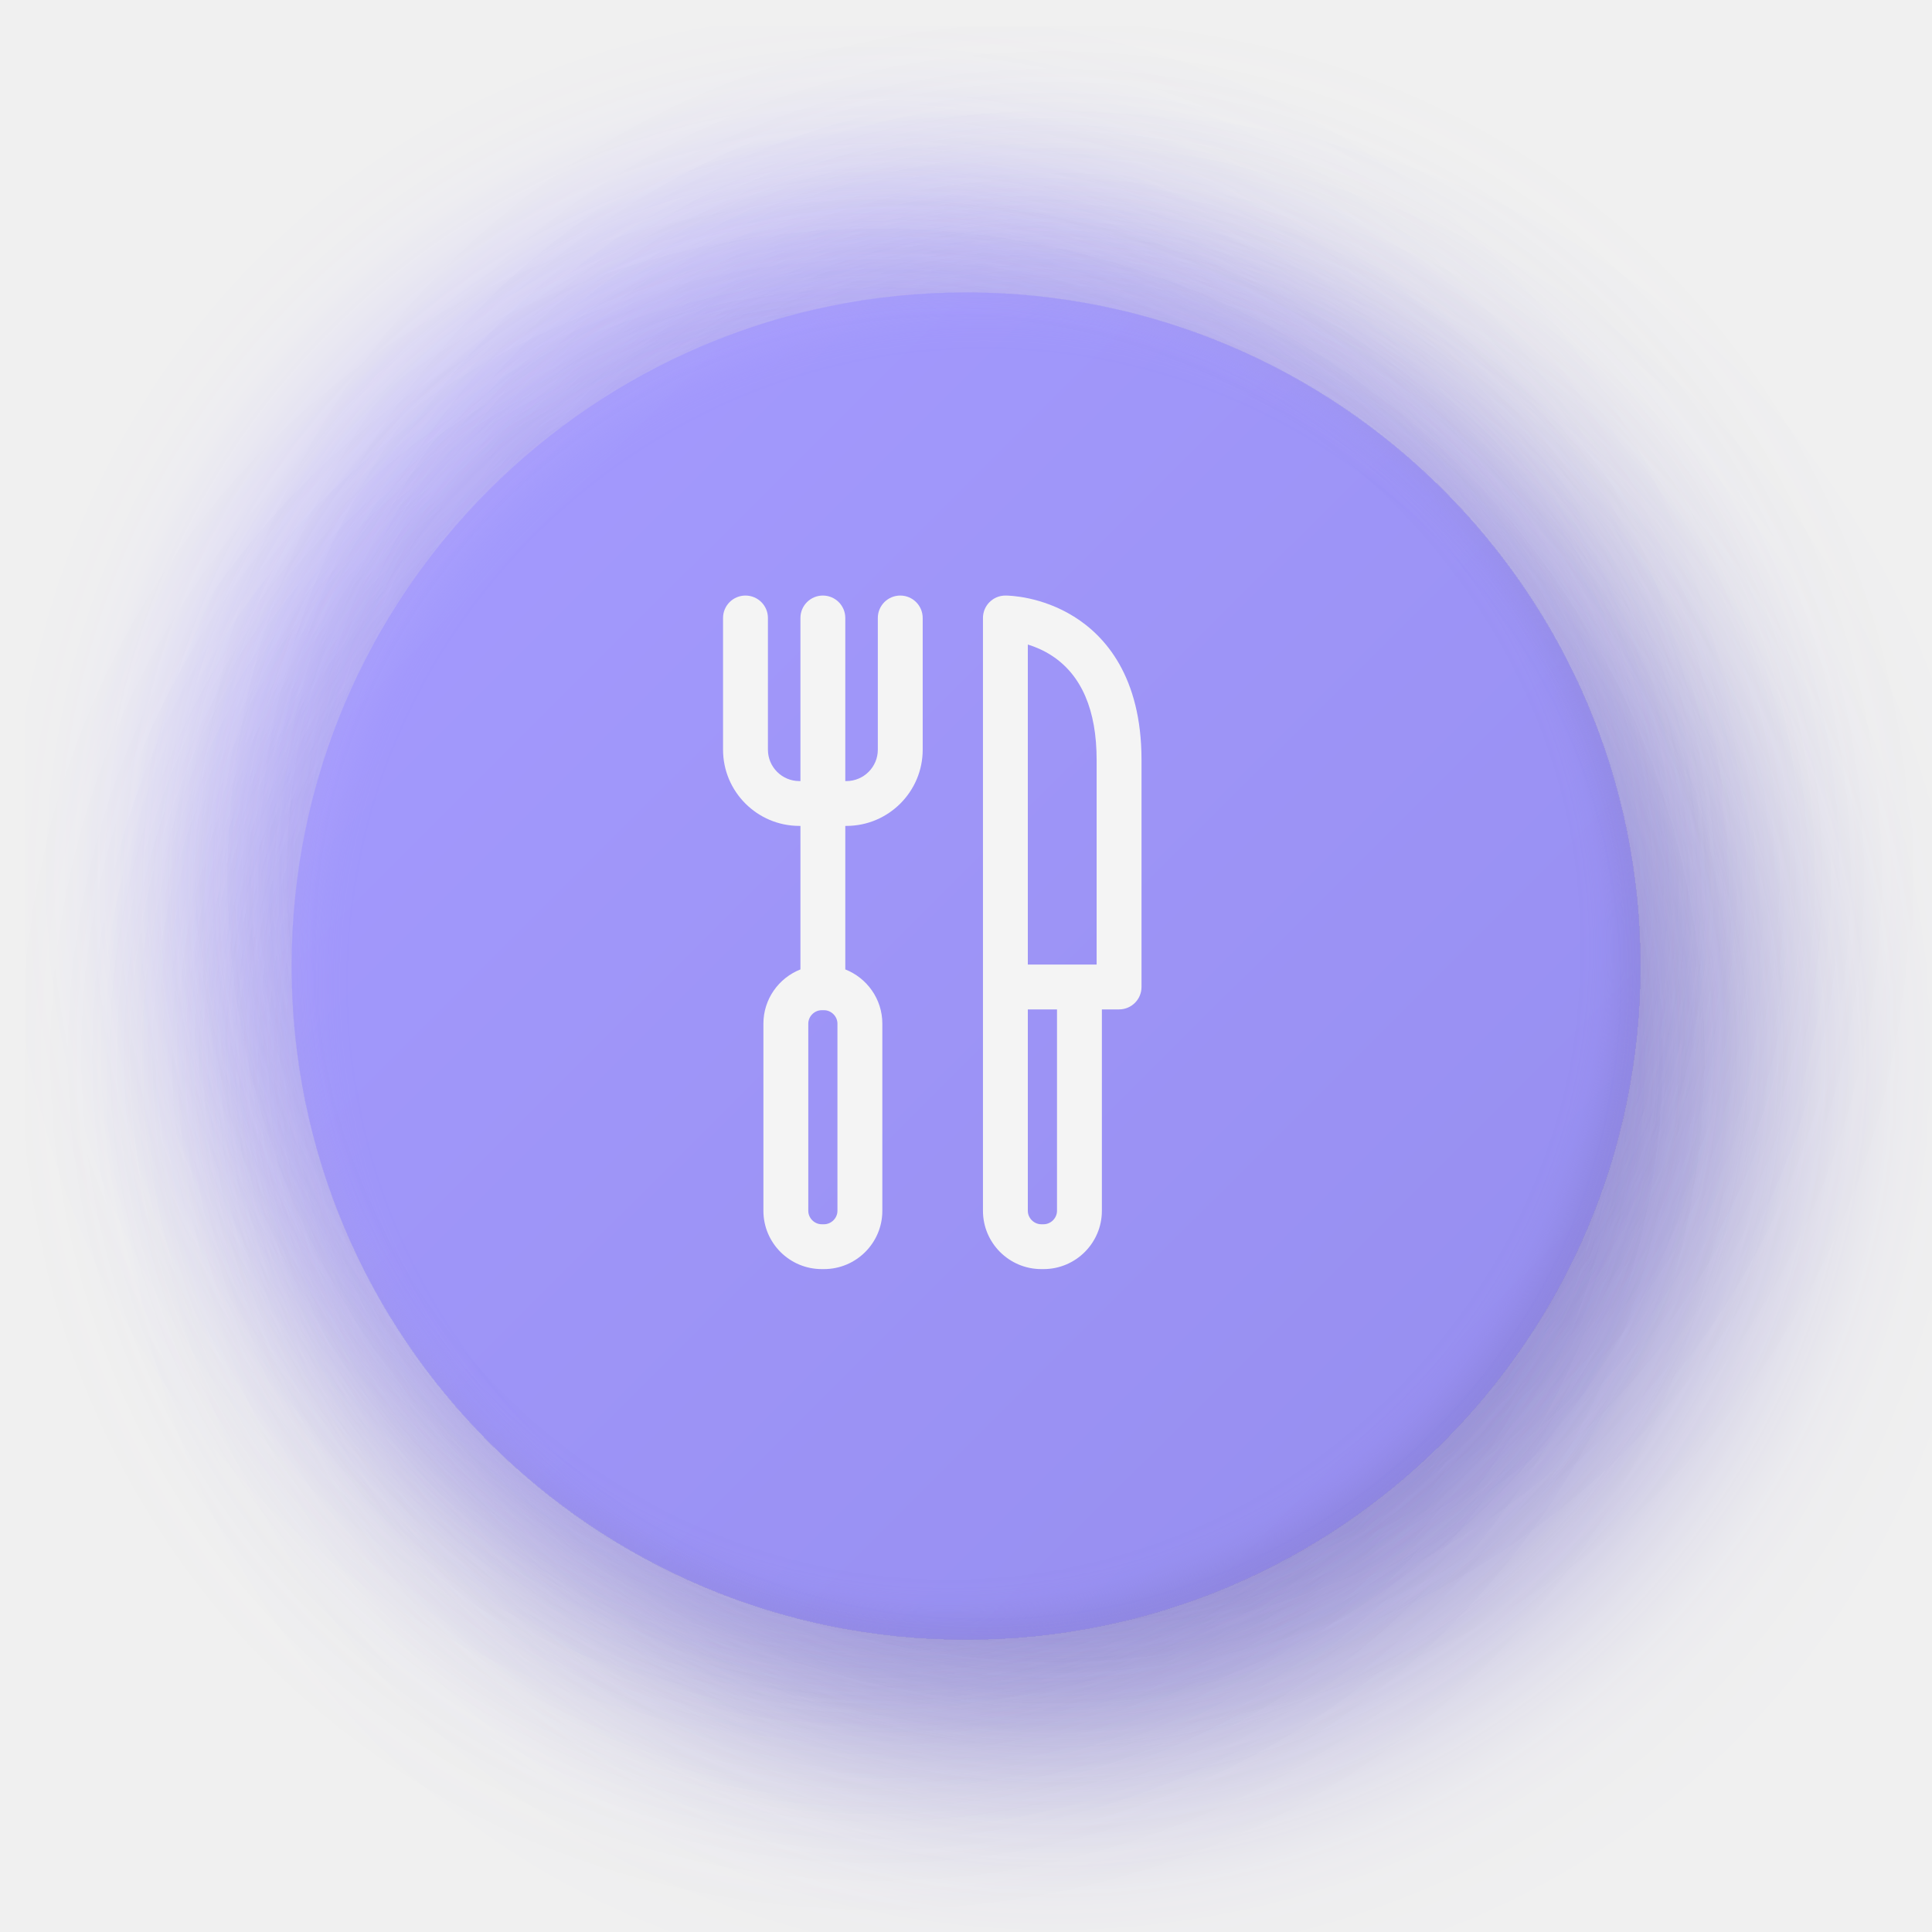
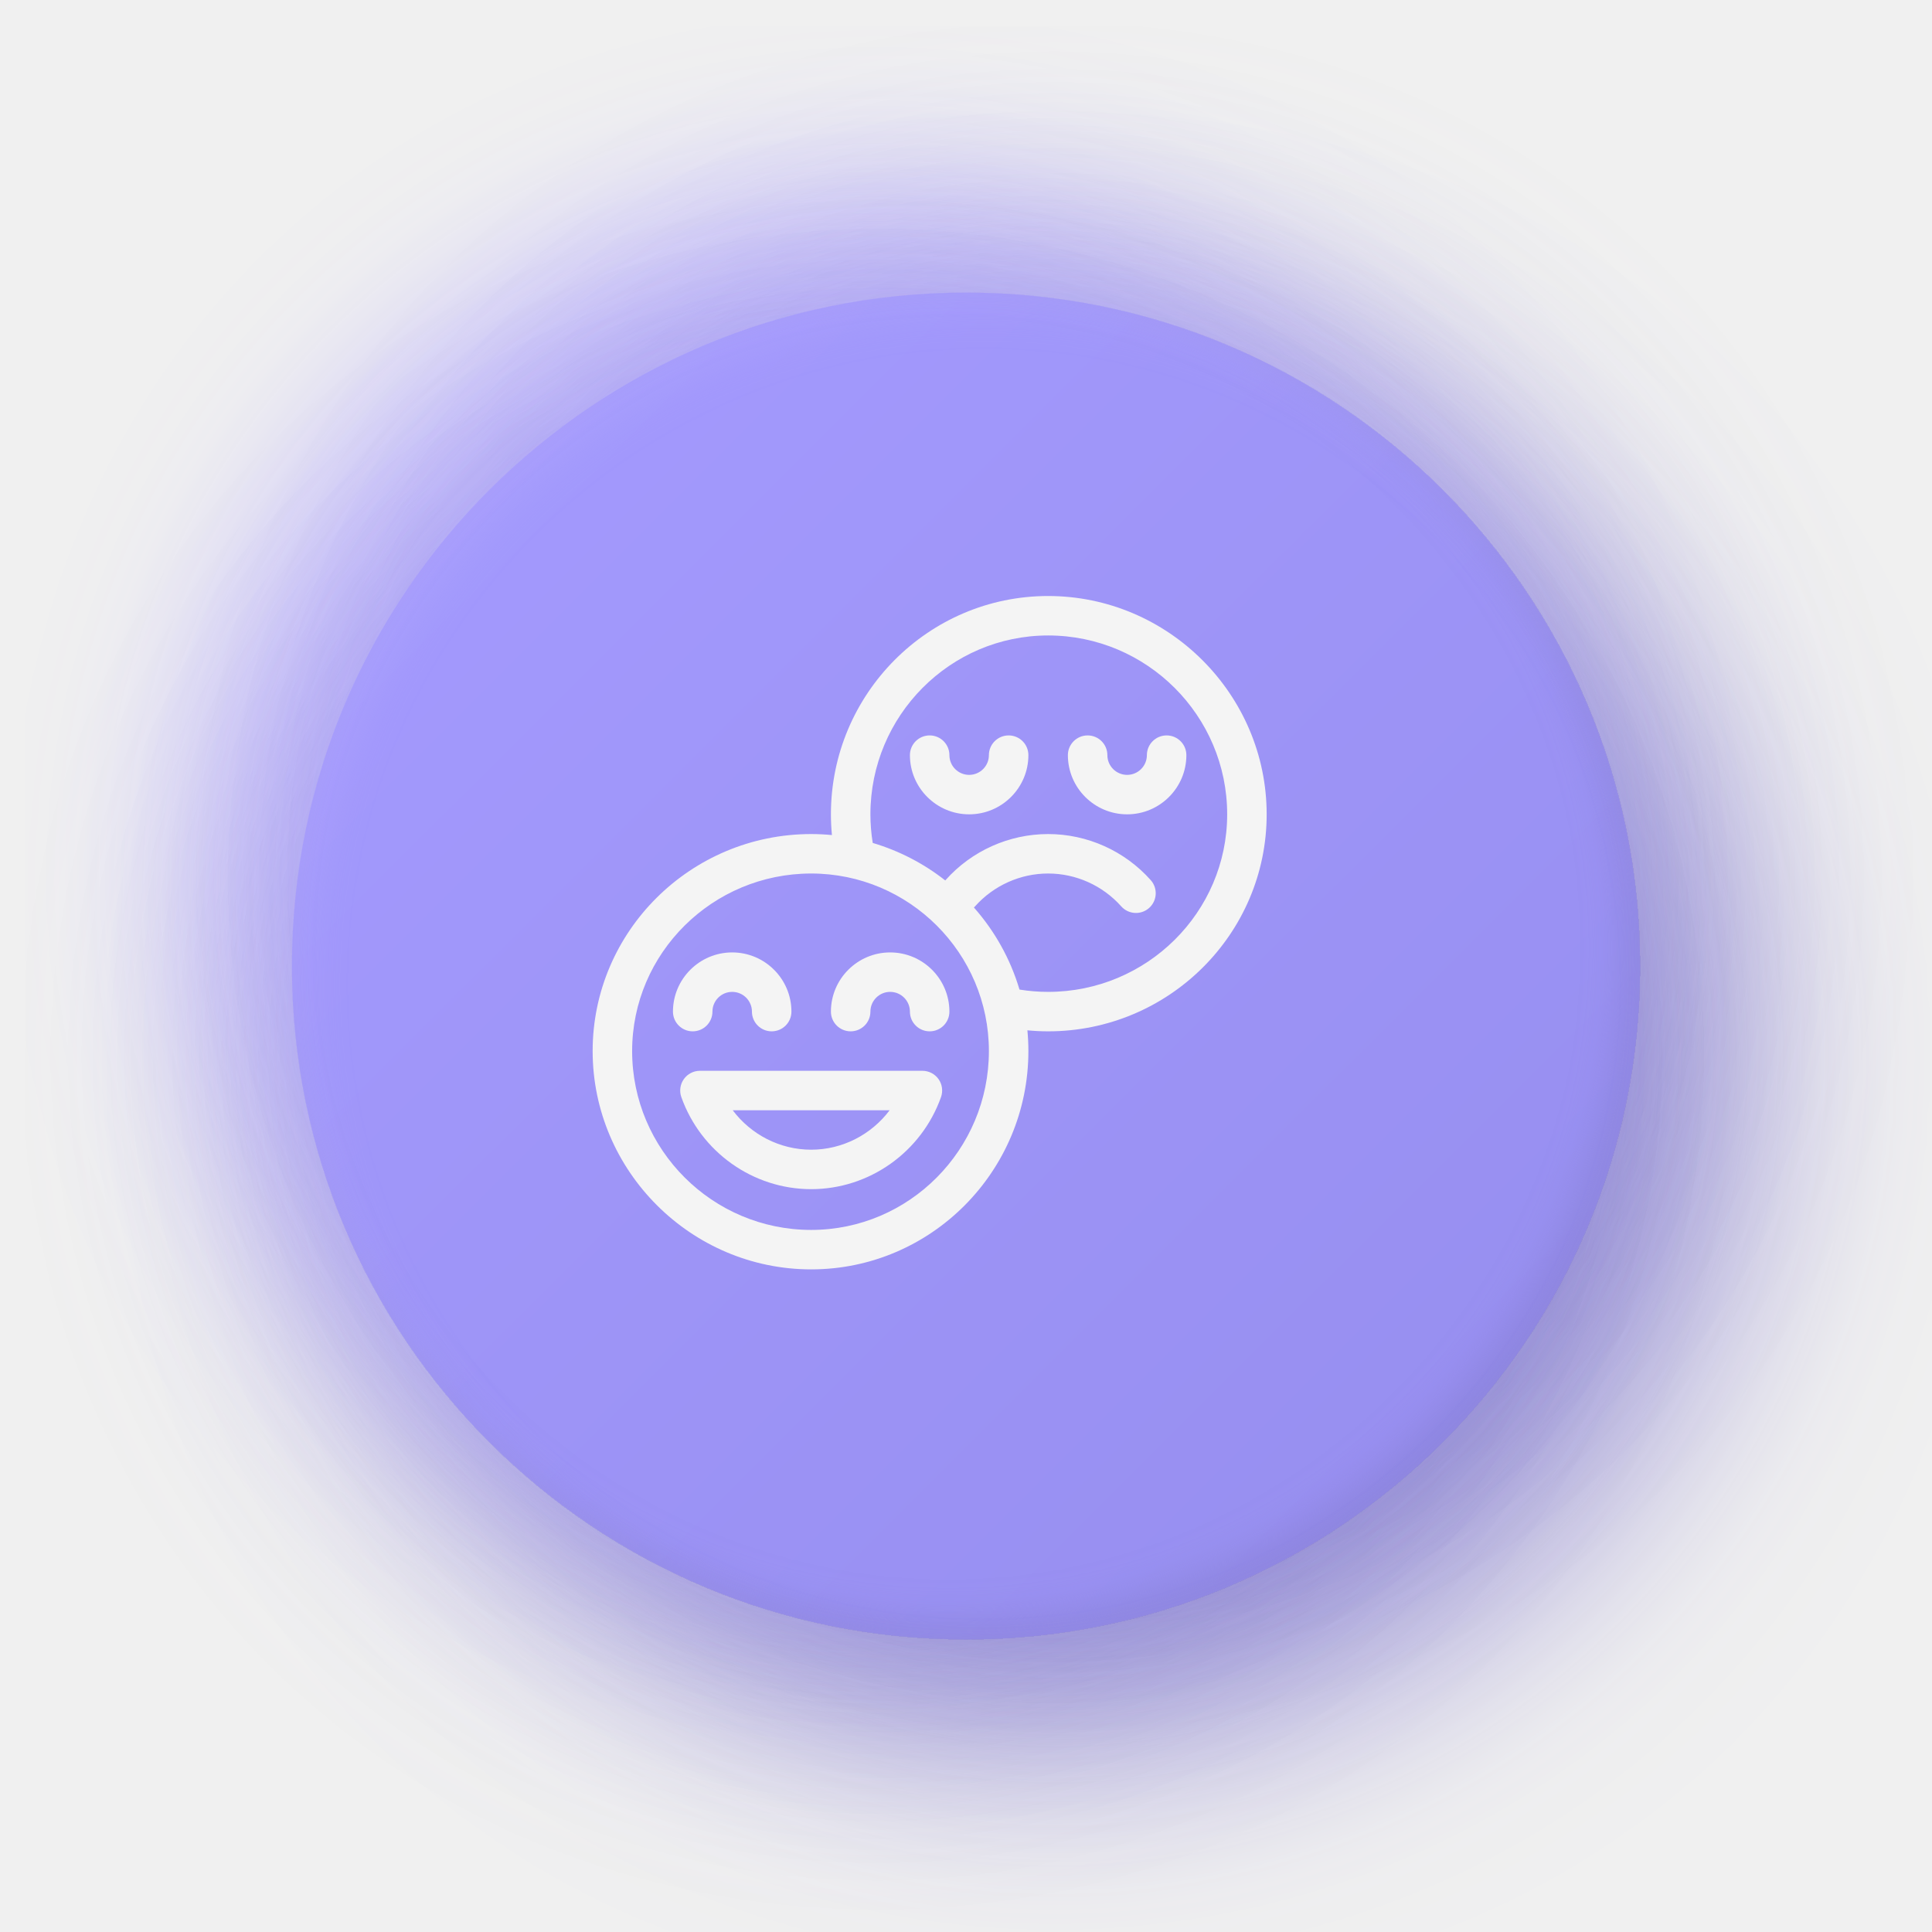
- <svg xmlns="http://www.w3.org/2000/svg" width="109" height="109" viewBox="-1.456 -1.5 109 109" fill="none">
-   <g filter="url(#filter0_ddddii_7_23)">
-     <ellipse cx="53.044" cy="53" rx="38.044" ry="38" fill="url(#paint0_linear_7_23)" />
+ <svg xmlns="http://www.w3.org/2000/svg" width="109" height="109" viewBox="272.473 -1.51 109 109" fill="none">
+   <g filter="url(#filter3_ddddii_7_56)">
+     <ellipse cx="326.973" cy="52.99" rx="38.027" ry="37.99" fill="url(#paint3_linear_7_56)" />
  </g>
-   <g clip-path="url(#clip0_7_23)">
-     <path d="M54.001 33.365C54.001 32.666 54.567 32.1 55.266 32.1C55.468 32.1 57.286 32.133 59.144 33.293C60.878 34.376 62.946 36.656 62.946 41.372V54.185C62.946 54.883 62.379 55.449 61.68 55.449H60.71V66.812C60.71 68.625 59.234 70.1 57.419 70.1H57.292C55.477 70.1 54.001 68.625 54.001 66.812V33.365H54.001ZM60.414 41.372C60.414 38.564 59.563 36.586 57.887 35.492C57.42 35.188 56.947 34.991 56.532 34.863V52.92H60.414V41.372ZM57.292 67.571H57.419C57.83 67.571 58.178 67.223 58.178 66.812V55.449H56.532V66.812C56.532 67.223 56.88 67.571 57.292 67.571Z" fill="#F4F4F4" />
-     <path d="M40.602 32.1C41.302 32.1 41.869 32.666 41.869 33.365V40.797C41.869 41.773 42.664 42.567 43.641 42.567H43.703V33.365C43.703 32.666 44.269 32.1 44.968 32.1C45.668 32.1 46.234 32.666 46.234 33.365V42.567H46.296C47.273 42.567 48.069 41.773 48.069 40.797V33.365C48.069 32.666 48.635 32.1 49.335 32.1C50.034 32.1 50.601 32.666 50.601 33.365V40.797C50.601 43.167 48.67 45.096 46.296 45.096H46.234V53.193C47.456 53.674 48.324 54.864 48.324 56.253V66.812C48.324 68.625 46.847 70.1 45.032 70.1H44.905C43.09 70.1 41.614 68.625 41.614 66.812V56.253C41.614 54.864 42.481 53.674 43.703 53.193V45.096H43.641C41.268 45.096 39.337 43.167 39.337 40.797V33.365C39.336 32.666 39.903 32.1 40.602 32.1ZM44.146 66.812C44.146 67.223 44.493 67.571 44.905 67.571H45.032C45.444 67.571 45.791 67.223 45.791 66.812V56.253C45.791 55.842 45.444 55.494 45.032 55.494H44.905C44.493 55.494 44.146 55.842 44.146 56.253V66.812Z" fill="#F4F4F4" />
+   <g clip-path="url(#clip3_7_56)">
+     <path d="M305.909 57.789C305.909 64.556 311.463 70.106 318.238 70.106C324.995 70.106 330.493 64.58 330.493 57.789C330.493 57.394 330.474 57.004 330.437 56.619C330.825 56.656 331.216 56.676 331.607 56.676C338.405 56.676 343.936 51.184 343.936 44.433C343.936 37.666 338.382 32.116 331.607 32.116C324.85 32.116 319.352 37.641 319.352 44.433C319.352 44.824 319.372 45.214 319.409 45.602C319.023 45.566 318.633 45.546 318.238 45.546C311.44 45.546 305.909 51.038 305.909 57.789ZM329.991 54.32C329.477 52.586 328.589 51.011 327.419 49.689C327.441 49.669 327.463 49.648 327.483 49.625C328.533 48.447 330.036 47.772 331.607 47.772C333.178 47.772 334.681 48.447 335.731 49.625C336.14 50.084 336.844 50.125 337.304 49.716C337.763 49.307 337.804 48.604 337.395 48.145C335.923 46.493 333.813 45.546 331.607 45.546C329.401 45.546 327.291 46.493 325.819 48.145C325.814 48.151 325.809 48.158 325.804 48.164C324.6 47.218 323.215 46.492 321.711 46.047C321.625 45.516 321.58 44.975 321.58 44.433C321.58 38.869 326.078 34.342 331.607 34.342C337.177 34.342 341.708 38.869 341.708 44.433C341.708 49.956 337.177 54.45 331.607 54.45C331.064 54.45 330.523 54.406 329.991 54.32V54.32ZM308.137 57.789C308.137 52.266 312.668 47.772 318.238 47.772C323.767 47.772 328.265 52.266 328.265 57.789C328.265 63.353 323.767 67.88 318.238 67.88C312.668 67.88 308.137 63.353 308.137 57.789Z" fill="#F4F4F4" />
+     <path d="M311.053 59.373C310.844 59.669 310.792 60.047 310.913 60.388C312.018 63.493 314.962 65.58 318.238 65.58C321.514 65.58 324.458 63.493 325.563 60.388C325.684 60.047 325.632 59.668 325.424 59.373C325.215 59.078 324.875 58.902 324.513 58.902H311.963C311.601 58.902 311.262 59.078 311.053 59.373V59.373ZM313.811 61.128H322.665C321.633 62.502 320.003 63.354 318.238 63.354C316.473 63.354 314.843 62.502 313.811 61.128Z" fill="#F4F4F4" />
+     <path d="M323.809 55.563C323.809 54.949 323.309 54.45 322.694 54.45C322.08 54.45 321.58 54.949 321.58 55.563C321.58 56.178 321.082 56.676 320.466 56.676C319.851 56.676 319.352 56.178 319.352 55.563C319.352 53.722 320.852 52.224 322.694 52.224C324.537 52.224 326.037 53.722 326.037 55.563C326.037 56.178 325.538 56.676 324.923 56.676C324.307 56.676 323.809 56.178 323.809 55.563Z" fill="#F4F4F4" />
+     <path d="M313.782 52.224C315.625 52.224 317.124 53.722 317.124 55.563C317.124 56.178 316.625 56.676 316.01 56.676C315.395 56.676 314.896 56.178 314.896 55.563C314.896 54.949 314.396 54.45 313.782 54.45C313.168 54.45 312.668 54.949 312.668 55.563C312.668 56.178 312.169 56.676 311.554 56.676C310.938 56.676 310.44 56.178 310.44 55.563C310.44 53.722 311.939 52.224 313.782 52.224Z" fill="#F4F4F4" />
+     <path d="M332.721 41.094C332.721 40.48 333.22 39.981 333.835 39.981C334.451 39.981 334.949 40.48 334.949 41.094C334.949 41.708 335.449 42.207 336.063 42.207C336.678 42.207 337.178 41.708 337.178 41.094C337.178 40.48 337.676 39.981 338.292 39.981C338.907 39.981 339.406 40.48 339.406 41.094C339.406 42.935 337.906 44.433 336.063 44.433C334.221 44.433 332.721 42.935 332.721 41.094Z" fill="#F4F4F4" />
+     <path d="M327.151 44.433C325.308 44.433 323.809 42.935 323.809 41.094C323.809 40.48 324.307 39.981 324.923 39.981C325.538 39.981 326.037 40.48 326.037 41.094C326.037 41.708 326.536 42.207 327.151 42.207C327.765 42.207 328.265 41.708 328.265 41.094C328.265 40.48 328.764 39.981 329.379 39.981C329.994 39.981 330.493 40.48 330.493 41.094C330.493 42.935 328.994 44.433 327.151 44.433Z" fill="#F4F4F4" />
  </g>
  <defs>
-     <filter id="filter0_ddddii_7_23" x="0" y="0" width="109.087" height="109" filterUnits="userSpaceOnUse" color-interpolation-filters="sRGB">
+     <filter id="filter0_ddddii_7_56" x="0" y="0.021" width="109.055" height="108.979" filterUnits="userSpaceOnUse" color-interpolation-filters="sRGB">
      <feFlood flood-opacity="0" result="BackgroundImageFix" />
      <feColorMatrix in="SourceAlpha" type="matrix" values="0 0 0 0 0 0 0 0 0 0 0 0 0 0 0 0 0 0 127 0" result="hardAlpha" />
      <feOffset dx="5" dy="5" />
      <feGaussianBlur stdDeviation="6.5" />
      <feColorMatrix type="matrix" values="0 0 0 0 0.518 0 0 0 0 0.486 0 0 0 0 0.812 0 0 0 0.9 0" />
-       <feBlend mode="normal" in2="BackgroundImageFix" result="effect1_dropShadow_7_23" />
+       <feBlend mode="normal" in2="BackgroundImageFix" result="effect1_dropShadow_7_56" />
      <feColorMatrix in="SourceAlpha" type="matrix" values="0 0 0 0 0 0 0 0 0 0 0 0 0 0 0 0 0 0 127 0" result="hardAlpha" />
      <feOffset dx="-5" dy="-5" />
      <feGaussianBlur stdDeviation="5" />
      <feColorMatrix type="matrix" values="0 0 0 0 0.714 0 0 0 0 0.675 0 0 0 0 1 0 0 0 0.9 0" />
-       <feBlend mode="normal" in2="effect1_dropShadow_7_23" result="effect2_dropShadow_7_23" />
+       <feBlend mode="normal" in2="effect1_dropShadow_7_56" result="effect2_dropShadow_7_56" />
      <feColorMatrix in="SourceAlpha" type="matrix" values="0 0 0 0 0 0 0 0 0 0 0 0 0 0 0 0 0 0 127 0" result="hardAlpha" />
      <feOffset dx="5" dy="-5" />
      <feGaussianBlur stdDeviation="5" />
      <feColorMatrix type="matrix" values="0 0 0 0 0.518 0 0 0 0 0.486 0 0 0 0 0.812 0 0 0 0.2 0" />
-       <feBlend mode="normal" in2="effect2_dropShadow_7_23" result="effect3_dropShadow_7_23" />
+       <feBlend mode="normal" in2="effect2_dropShadow_7_56" result="effect3_dropShadow_7_56" />
      <feColorMatrix in="SourceAlpha" type="matrix" values="0 0 0 0 0 0 0 0 0 0 0 0 0 0 0 0 0 0 127 0" result="hardAlpha" />
      <feOffset dx="-5" dy="5" />
      <feGaussianBlur stdDeviation="5" />
      <feColorMatrix type="matrix" values="0 0 0 0 0.518 0 0 0 0 0.486 0 0 0 0 0.812 0 0 0 0.2 0" />
-       <feBlend mode="normal" in2="effect3_dropShadow_7_23" result="effect4_dropShadow_7_23" />
-       <feBlend mode="normal" in="SourceGraphic" in2="effect4_dropShadow_7_23" result="shape" />
+       <feBlend mode="normal" in2="effect3_dropShadow_7_56" result="effect4_dropShadow_7_56" />
+       <feBlend mode="normal" in="SourceGraphic" in2="effect4_dropShadow_7_56" result="shape" />
      <feColorMatrix in="SourceAlpha" type="matrix" values="0 0 0 0 0 0 0 0 0 0 0 0 0 0 0 0 0 0 127 0" result="hardAlpha" />
      <feOffset dx="-1" dy="-1" />
      <feGaussianBlur stdDeviation="1" />
      <feComposite in2="hardAlpha" operator="arithmetic" k2="-1" k3="1" />
      <feColorMatrix type="matrix" values="0 0 0 0 0.518 0 0 0 0 0.486 0 0 0 0 0.812 0 0 0 0.5 0" />
-       <feBlend mode="normal" in2="shape" result="effect5_innerShadow_7_23" />
+       <feBlend mode="normal" in2="shape" result="effect5_innerShadow_7_56" />
      <feColorMatrix in="SourceAlpha" type="matrix" values="0 0 0 0 0 0 0 0 0 0 0 0 0 0 0 0 0 0 127 0" result="hardAlpha" />
      <feOffset dx="1" dy="1" />
      <feGaussianBlur stdDeviation="1" />
      <feComposite in2="hardAlpha" operator="arithmetic" k2="-1" k3="1" />
      <feColorMatrix type="matrix" values="0 0 0 0 0.714 0 0 0 0 0.675 0 0 0 0 1 0 0 0 0.3 0" />
-       <feBlend mode="normal" in2="effect5_innerShadow_7_23" result="effect6_innerShadow_7_23" />
+       <feBlend mode="normal" in2="effect5_innerShadow_7_56" result="effect6_innerShadow_7_56" />
    </filter>
-     <filter id="filter1_ddddii_7_23" x="91.304" y="0" width="109.087" height="109" filterUnits="userSpaceOnUse" color-interpolation-filters="sRGB">
+     <filter id="filter1_ddddii_7_56" x="91.266" y="0.021" width="109.055" height="108.979" filterUnits="userSpaceOnUse" color-interpolation-filters="sRGB">
      <feFlood flood-opacity="0" result="BackgroundImageFix" />
      <feColorMatrix in="SourceAlpha" type="matrix" values="0 0 0 0 0 0 0 0 0 0 0 0 0 0 0 0 0 0 127 0" result="hardAlpha" />
      <feOffset dx="5" dy="5" />
      <feGaussianBlur stdDeviation="6.5" />
      <feColorMatrix type="matrix" values="0 0 0 0 0.518 0 0 0 0 0.486 0 0 0 0 0.812 0 0 0 0.9 0" />
-       <feBlend mode="normal" in2="BackgroundImageFix" result="effect1_dropShadow_7_23" />
+       <feBlend mode="normal" in2="BackgroundImageFix" result="effect1_dropShadow_7_56" />
      <feColorMatrix in="SourceAlpha" type="matrix" values="0 0 0 0 0 0 0 0 0 0 0 0 0 0 0 0 0 0 127 0" result="hardAlpha" />
      <feOffset dx="-5" dy="-5" />
      <feGaussianBlur stdDeviation="5" />
      <feColorMatrix type="matrix" values="0 0 0 0 0.714 0 0 0 0 0.675 0 0 0 0 1 0 0 0 0.9 0" />
-       <feBlend mode="normal" in2="effect1_dropShadow_7_23" result="effect2_dropShadow_7_23" />
+       <feBlend mode="normal" in2="effect1_dropShadow_7_56" result="effect2_dropShadow_7_56" />
      <feColorMatrix in="SourceAlpha" type="matrix" values="0 0 0 0 0 0 0 0 0 0 0 0 0 0 0 0 0 0 127 0" result="hardAlpha" />
      <feOffset dx="5" dy="-5" />
      <feGaussianBlur stdDeviation="5" />
      <feColorMatrix type="matrix" values="0 0 0 0 0.518 0 0 0 0 0.486 0 0 0 0 0.812 0 0 0 0.2 0" />
-       <feBlend mode="normal" in2="effect2_dropShadow_7_23" result="effect3_dropShadow_7_23" />
+       <feBlend mode="normal" in2="effect2_dropShadow_7_56" result="effect3_dropShadow_7_56" />
      <feColorMatrix in="SourceAlpha" type="matrix" values="0 0 0 0 0 0 0 0 0 0 0 0 0 0 0 0 0 0 127 0" result="hardAlpha" />
      <feOffset dx="-5" dy="5" />
      <feGaussianBlur stdDeviation="5" />
      <feColorMatrix type="matrix" values="0 0 0 0 0.518 0 0 0 0 0.486 0 0 0 0 0.812 0 0 0 0.2 0" />
-       <feBlend mode="normal" in2="effect3_dropShadow_7_23" result="effect4_dropShadow_7_23" />
-       <feBlend mode="normal" in="SourceGraphic" in2="effect4_dropShadow_7_23" result="shape" />
+       <feBlend mode="normal" in2="effect3_dropShadow_7_56" result="effect4_dropShadow_7_56" />
+       <feBlend mode="normal" in="SourceGraphic" in2="effect4_dropShadow_7_56" result="shape" />
      <feColorMatrix in="SourceAlpha" type="matrix" values="0 0 0 0 0 0 0 0 0 0 0 0 0 0 0 0 0 0 127 0" result="hardAlpha" />
      <feOffset dx="-1" dy="-1" />
      <feGaussianBlur stdDeviation="1" />
      <feComposite in2="hardAlpha" operator="arithmetic" k2="-1" k3="1" />
      <feColorMatrix type="matrix" values="0 0 0 0 0.518 0 0 0 0 0.486 0 0 0 0 0.812 0 0 0 0.5 0" />
-       <feBlend mode="normal" in2="shape" result="effect5_innerShadow_7_23" />
+       <feBlend mode="normal" in2="shape" result="effect5_innerShadow_7_56" />
      <feColorMatrix in="SourceAlpha" type="matrix" values="0 0 0 0 0 0 0 0 0 0 0 0 0 0 0 0 0 0 127 0" result="hardAlpha" />
      <feOffset dx="1" dy="1" />
      <feGaussianBlur stdDeviation="1" />
      <feComposite in2="hardAlpha" operator="arithmetic" k2="-1" k3="1" />
      <feColorMatrix type="matrix" values="0 0 0 0 0.714 0 0 0 0 0.675 0 0 0 0 1 0 0 0 0.3 0" />
-       <feBlend mode="normal" in2="effect5_innerShadow_7_23" result="effect6_innerShadow_7_23" />
+       <feBlend mode="normal" in2="effect5_innerShadow_7_56" result="effect6_innerShadow_7_56" />
    </filter>
-     <filter id="filter2_ddddii_7_23" x="182.609" y="0" width="109.087" height="109" filterUnits="userSpaceOnUse" color-interpolation-filters="sRGB">
+     <filter id="filter2_ddddii_7_56" x="182.531" y="0.021" width="109.055" height="108.979" filterUnits="userSpaceOnUse" color-interpolation-filters="sRGB">
+       <feFlood flood-opacity="0" result="BackgroundImageFix" />
+       <feColorMatrix in="SourceAlpha" type="matrix" values="0 0 0 0 0 0 0 0 0 0 0 0 0 0 0 0 0 0 127 0" result="hardAlpha" />
+       <feOffset dx="5" dy="5" />
+       <feGaussianBlur stdDeviation="6.5" />
+       <feColorMatrix type="matrix" values="0 0 0 0 0.518 0 0 0 0 0.486 0 0 0 0 0.808 0 0 0 0.9 0" />
+       <feBlend mode="normal" in2="BackgroundImageFix" result="effect1_dropShadow_7_56" />
+       <feColorMatrix in="SourceAlpha" type="matrix" values="0 0 0 0 0 0 0 0 0 0 0 0 0 0 0 0 0 0 127 0" result="hardAlpha" />
+       <feOffset dx="-5" dy="-5" />
+       <feGaussianBlur stdDeviation="5" />
+       <feColorMatrix type="matrix" values="0 0 0 0 0.714 0 0 0 0 0.675 0 0 0 0 1 0 0 0 0.9 0" />
+       <feBlend mode="normal" in2="effect1_dropShadow_7_56" result="effect2_dropShadow_7_56" />
+       <feColorMatrix in="SourceAlpha" type="matrix" values="0 0 0 0 0 0 0 0 0 0 0 0 0 0 0 0 0 0 127 0" result="hardAlpha" />
+       <feOffset dx="5" dy="-5" />
+       <feGaussianBlur stdDeviation="5" />
+       <feColorMatrix type="matrix" values="0 0 0 0 0.518 0 0 0 0 0.486 0 0 0 0 0.808 0 0 0 0.2 0" />
+       <feBlend mode="normal" in2="effect2_dropShadow_7_56" result="effect3_dropShadow_7_56" />
+       <feColorMatrix in="SourceAlpha" type="matrix" values="0 0 0 0 0 0 0 0 0 0 0 0 0 0 0 0 0 0 127 0" result="hardAlpha" />
+       <feOffset dx="-5" dy="5" />
+       <feGaussianBlur stdDeviation="5" />
+       <feColorMatrix type="matrix" values="0 0 0 0 0.518 0 0 0 0 0.486 0 0 0 0 0.808 0 0 0 0.2 0" />
+       <feBlend mode="normal" in2="effect3_dropShadow_7_56" result="effect4_dropShadow_7_56" />
+       <feBlend mode="normal" in="SourceGraphic" in2="effect4_dropShadow_7_56" result="shape" />
+       <feColorMatrix in="SourceAlpha" type="matrix" values="0 0 0 0 0 0 0 0 0 0 0 0 0 0 0 0 0 0 127 0" result="hardAlpha" />
+       <feOffset dx="-1" dy="-1" />
+       <feGaussianBlur stdDeviation="1" />
+       <feComposite in2="hardAlpha" operator="arithmetic" k2="-1" k3="1" />
+       <feColorMatrix type="matrix" values="0 0 0 0 0.518 0 0 0 0 0.486 0 0 0 0 0.808 0 0 0 0.5 0" />
+       <feBlend mode="normal" in2="shape" result="effect5_innerShadow_7_56" />
+       <feColorMatrix in="SourceAlpha" type="matrix" values="0 0 0 0 0 0 0 0 0 0 0 0 0 0 0 0 0 0 127 0" result="hardAlpha" />
+       <feOffset dx="1" dy="1" />
+       <feGaussianBlur stdDeviation="1" />
+       <feComposite in2="hardAlpha" operator="arithmetic" k2="-1" k3="1" />
+       <feColorMatrix type="matrix" values="0 0 0 0 0.714 0 0 0 0 0.675 0 0 0 0 1 0 0 0 0.3 0" />
+       <feBlend mode="normal" in2="effect5_innerShadow_7_56" result="effect6_innerShadow_7_56" />
+     </filter>
+     <filter id="filter3_ddddii_7_56" x="273.945" y="0" width="109.055" height="108.979" filterUnits="userSpaceOnUse" color-interpolation-filters="sRGB">
      <feFlood flood-opacity="0" result="BackgroundImageFix" />
      <feColorMatrix in="SourceAlpha" type="matrix" values="0 0 0 0 0 0 0 0 0 0 0 0 0 0 0 0 0 0 127 0" result="hardAlpha" />
      <feOffset dx="5" dy="5" />
      <feGaussianBlur stdDeviation="6.5" />
      <feColorMatrix type="matrix" values="0 0 0 0 0.518 0 0 0 0 0.486 0 0 0 0 0.812 0 0 0 0.9 0" />
-       <feBlend mode="normal" in2="BackgroundImageFix" result="effect1_dropShadow_7_23" />
+       <feBlend mode="normal" in2="BackgroundImageFix" result="effect1_dropShadow_7_56" />
      <feColorMatrix in="SourceAlpha" type="matrix" values="0 0 0 0 0 0 0 0 0 0 0 0 0 0 0 0 0 0 127 0" result="hardAlpha" />
      <feOffset dx="-5" dy="-5" />
      <feGaussianBlur stdDeviation="5" />
      <feColorMatrix type="matrix" values="0 0 0 0 0.714 0 0 0 0 0.675 0 0 0 0 1 0 0 0 0.9 0" />
-       <feBlend mode="normal" in2="effect1_dropShadow_7_23" result="effect2_dropShadow_7_23" />
+       <feBlend mode="normal" in2="effect1_dropShadow_7_56" result="effect2_dropShadow_7_56" />
      <feColorMatrix in="SourceAlpha" type="matrix" values="0 0 0 0 0 0 0 0 0 0 0 0 0 0 0 0 0 0 127 0" result="hardAlpha" />
      <feOffset dx="5" dy="-5" />
      <feGaussianBlur stdDeviation="5" />
      <feColorMatrix type="matrix" values="0 0 0 0 0.518 0 0 0 0 0.486 0 0 0 0 0.812 0 0 0 0.2 0" />
-       <feBlend mode="normal" in2="effect2_dropShadow_7_23" result="effect3_dropShadow_7_23" />
+       <feBlend mode="normal" in2="effect2_dropShadow_7_56" result="effect3_dropShadow_7_56" />
      <feColorMatrix in="SourceAlpha" type="matrix" values="0 0 0 0 0 0 0 0 0 0 0 0 0 0 0 0 0 0 127 0" result="hardAlpha" />
      <feOffset dx="-5" dy="5" />
      <feGaussianBlur stdDeviation="5" />
      <feColorMatrix type="matrix" values="0 0 0 0 0.518 0 0 0 0 0.486 0 0 0 0 0.812 0 0 0 0.2 0" />
-       <feBlend mode="normal" in2="effect3_dropShadow_7_23" result="effect4_dropShadow_7_23" />
-       <feBlend mode="normal" in="SourceGraphic" in2="effect4_dropShadow_7_23" result="shape" />
+       <feBlend mode="normal" in2="effect3_dropShadow_7_56" result="effect4_dropShadow_7_56" />
+       <feBlend mode="normal" in="SourceGraphic" in2="effect4_dropShadow_7_56" result="shape" />
      <feColorMatrix in="SourceAlpha" type="matrix" values="0 0 0 0 0 0 0 0 0 0 0 0 0 0 0 0 0 0 127 0" result="hardAlpha" />
      <feOffset dx="-1" dy="-1" />
      <feGaussianBlur stdDeviation="1" />
      <feComposite in2="hardAlpha" operator="arithmetic" k2="-1" k3="1" />
      <feColorMatrix type="matrix" values="0 0 0 0 0.518 0 0 0 0 0.486 0 0 0 0 0.812 0 0 0 0.5 0" />
-       <feBlend mode="normal" in2="shape" result="effect5_innerShadow_7_23" />
+       <feBlend mode="normal" in2="shape" result="effect5_innerShadow_7_56" />
      <feColorMatrix in="SourceAlpha" type="matrix" values="0 0 0 0 0 0 0 0 0 0 0 0 0 0 0 0 0 0 127 0" result="hardAlpha" />
      <feOffset dx="1" dy="1" />
      <feGaussianBlur stdDeviation="1" />
      <feComposite in2="hardAlpha" operator="arithmetic" k2="-1" k3="1" />
      <feColorMatrix type="matrix" values="0 0 0 0 0.714 0 0 0 0 0.675 0 0 0 0 1 0 0 0 0.3 0" />
-       <feBlend mode="normal" in2="effect5_innerShadow_7_23" result="effect6_innerShadow_7_23" />
+       <feBlend mode="normal" in2="effect5_innerShadow_7_56" result="effect6_innerShadow_7_56" />
    </filter>
-     <filter id="filter3_ddddii_7_23" x="273.913" y="0" width="109.087" height="109" filterUnits="userSpaceOnUse" color-interpolation-filters="sRGB">
-       <feFlood flood-opacity="0" result="BackgroundImageFix" />
-       <feColorMatrix in="SourceAlpha" type="matrix" values="0 0 0 0 0 0 0 0 0 0 0 0 0 0 0 0 0 0 127 0" result="hardAlpha" />
-       <feOffset dx="5" dy="5" />
-       <feGaussianBlur stdDeviation="6.5" />
-       <feColorMatrix type="matrix" values="0 0 0 0 0.518 0 0 0 0 0.486 0 0 0 0 0.812 0 0 0 0.9 0" />
-       <feBlend mode="normal" in2="BackgroundImageFix" result="effect1_dropShadow_7_23" />
-       <feColorMatrix in="SourceAlpha" type="matrix" values="0 0 0 0 0 0 0 0 0 0 0 0 0 0 0 0 0 0 127 0" result="hardAlpha" />
-       <feOffset dx="-5" dy="-5" />
-       <feGaussianBlur stdDeviation="5" />
-       <feColorMatrix type="matrix" values="0 0 0 0 0.714 0 0 0 0 0.675 0 0 0 0 1 0 0 0 0.9 0" />
-       <feBlend mode="normal" in2="effect1_dropShadow_7_23" result="effect2_dropShadow_7_23" />
-       <feColorMatrix in="SourceAlpha" type="matrix" values="0 0 0 0 0 0 0 0 0 0 0 0 0 0 0 0 0 0 127 0" result="hardAlpha" />
-       <feOffset dx="5" dy="-5" />
-       <feGaussianBlur stdDeviation="5" />
-       <feColorMatrix type="matrix" values="0 0 0 0 0.518 0 0 0 0 0.486 0 0 0 0 0.812 0 0 0 0.2 0" />
-       <feBlend mode="normal" in2="effect2_dropShadow_7_23" result="effect3_dropShadow_7_23" />
-       <feColorMatrix in="SourceAlpha" type="matrix" values="0 0 0 0 0 0 0 0 0 0 0 0 0 0 0 0 0 0 127 0" result="hardAlpha" />
-       <feOffset dx="-5" dy="5" />
-       <feGaussianBlur stdDeviation="5" />
-       <feColorMatrix type="matrix" values="0 0 0 0 0.518 0 0 0 0 0.486 0 0 0 0 0.812 0 0 0 0.2 0" />
-       <feBlend mode="normal" in2="effect3_dropShadow_7_23" result="effect4_dropShadow_7_23" />
-       <feBlend mode="normal" in="SourceGraphic" in2="effect4_dropShadow_7_23" result="shape" />
-       <feColorMatrix in="SourceAlpha" type="matrix" values="0 0 0 0 0 0 0 0 0 0 0 0 0 0 0 0 0 0 127 0" result="hardAlpha" />
-       <feOffset dx="-1" dy="-1" />
-       <feGaussianBlur stdDeviation="1" />
-       <feComposite in2="hardAlpha" operator="arithmetic" k2="-1" k3="1" />
-       <feColorMatrix type="matrix" values="0 0 0 0 0.518 0 0 0 0 0.486 0 0 0 0 0.812 0 0 0 0.5 0" />
-       <feBlend mode="normal" in2="shape" result="effect5_innerShadow_7_23" />
-       <feColorMatrix in="SourceAlpha" type="matrix" values="0 0 0 0 0 0 0 0 0 0 0 0 0 0 0 0 0 0 127 0" result="hardAlpha" />
-       <feOffset dx="1" dy="1" />
-       <feGaussianBlur stdDeviation="1" />
-       <feComposite in2="hardAlpha" operator="arithmetic" k2="-1" k3="1" />
-       <feColorMatrix type="matrix" values="0 0 0 0 0.714 0 0 0 0 0.675 0 0 0 0 1 0 0 0 0.3 0" />
-       <feBlend mode="normal" in2="effect5_innerShadow_7_23" result="effect6_innerShadow_7_23" />
-     </filter>
-     <linearGradient id="paint0_linear_7_23" x1="15" y1="15" x2="91" y2="91.087" gradientUnits="userSpaceOnUse">
+     <linearGradient id="paint0_linear_7_56" x1="15" y1="15.021" x2="90.979" y2="91.075" gradientUnits="userSpaceOnUse">
      <stop stop-color="#A59BFF" />
      <stop offset="1" stop-color="#958DEE" />
    </linearGradient>
-     <linearGradient id="paint1_linear_7_23" x1="106.304" y1="15" x2="182.304" y2="91.087" gradientUnits="userSpaceOnUse">
+     <linearGradient id="paint1_linear_7_56" x1="106.266" y1="15.021" x2="182.245" y2="91.075" gradientUnits="userSpaceOnUse">
      <stop stop-color="#A59BFF" />
      <stop offset="1" stop-color="#958DEE" />
    </linearGradient>
-     <linearGradient id="paint2_linear_7_23" x1="197.609" y1="15" x2="273.609" y2="91.087" gradientUnits="userSpaceOnUse">
+     <linearGradient id="paint2_linear_7_56" x1="197.531" y1="15.021" x2="273.51" y2="91.075" gradientUnits="userSpaceOnUse">
+       <stop stop-color="#A59BFF" />
+       <stop offset="1" stop-color="#958DEB" />
+     </linearGradient>
+     <linearGradient id="paint3_linear_7_56" x1="288.945" y1="15" x2="364.925" y2="91.055" gradientUnits="userSpaceOnUse">
      <stop stop-color="#A59BFF" />
      <stop offset="1" stop-color="#958DEE" />
    </linearGradient>
-     <linearGradient id="paint3_linear_7_23" x1="288.913" y1="15" x2="364.913" y2="91.087" gradientUnits="userSpaceOnUse">
-       <stop stop-color="#A59BFF" />
-       <stop offset="1" stop-color="#958DEE" />
-     </linearGradient>
-     <clipPath id="clip0_7_23">
-       <rect width="38.044" height="38" fill="white" transform="translate(32.1196 32.1)" />
+     <clipPath id="clip0_7_56">
+       <rect width="38.027" height="37.99" fill="white" transform="translate(32.1123 32.1161)" />
    </clipPath>
-     <clipPath id="clip1_7_23">
-       <rect width="38.044" height="38" fill="white" transform="translate(123.424 32.1)" />
+     <clipPath id="clip1_7_56">
+       <rect width="38.027" height="37.989" fill="white" transform="translate(125.279 33.0659)" />
    </clipPath>
-     <clipPath id="clip2_7_23">
-       <rect width="38.044" height="38" fill="white" transform="translate(215.679 31.15)" />
+     <clipPath id="clip2_7_56">
+       <rect width="38.027" height="37.99" fill="white" transform="translate(215.594 32.1161)" />
    </clipPath>
-     <clipPath id="clip3_7_23">
-       <rect width="38.044" height="38" fill="white" transform="translate(309.837 33.0499)" />
+     <clipPath id="clip3_7_56">
+       <rect width="38.027" height="37.99" fill="white" transform="translate(305.909 32.1161)" />
    </clipPath>
  </defs>
</svg>
